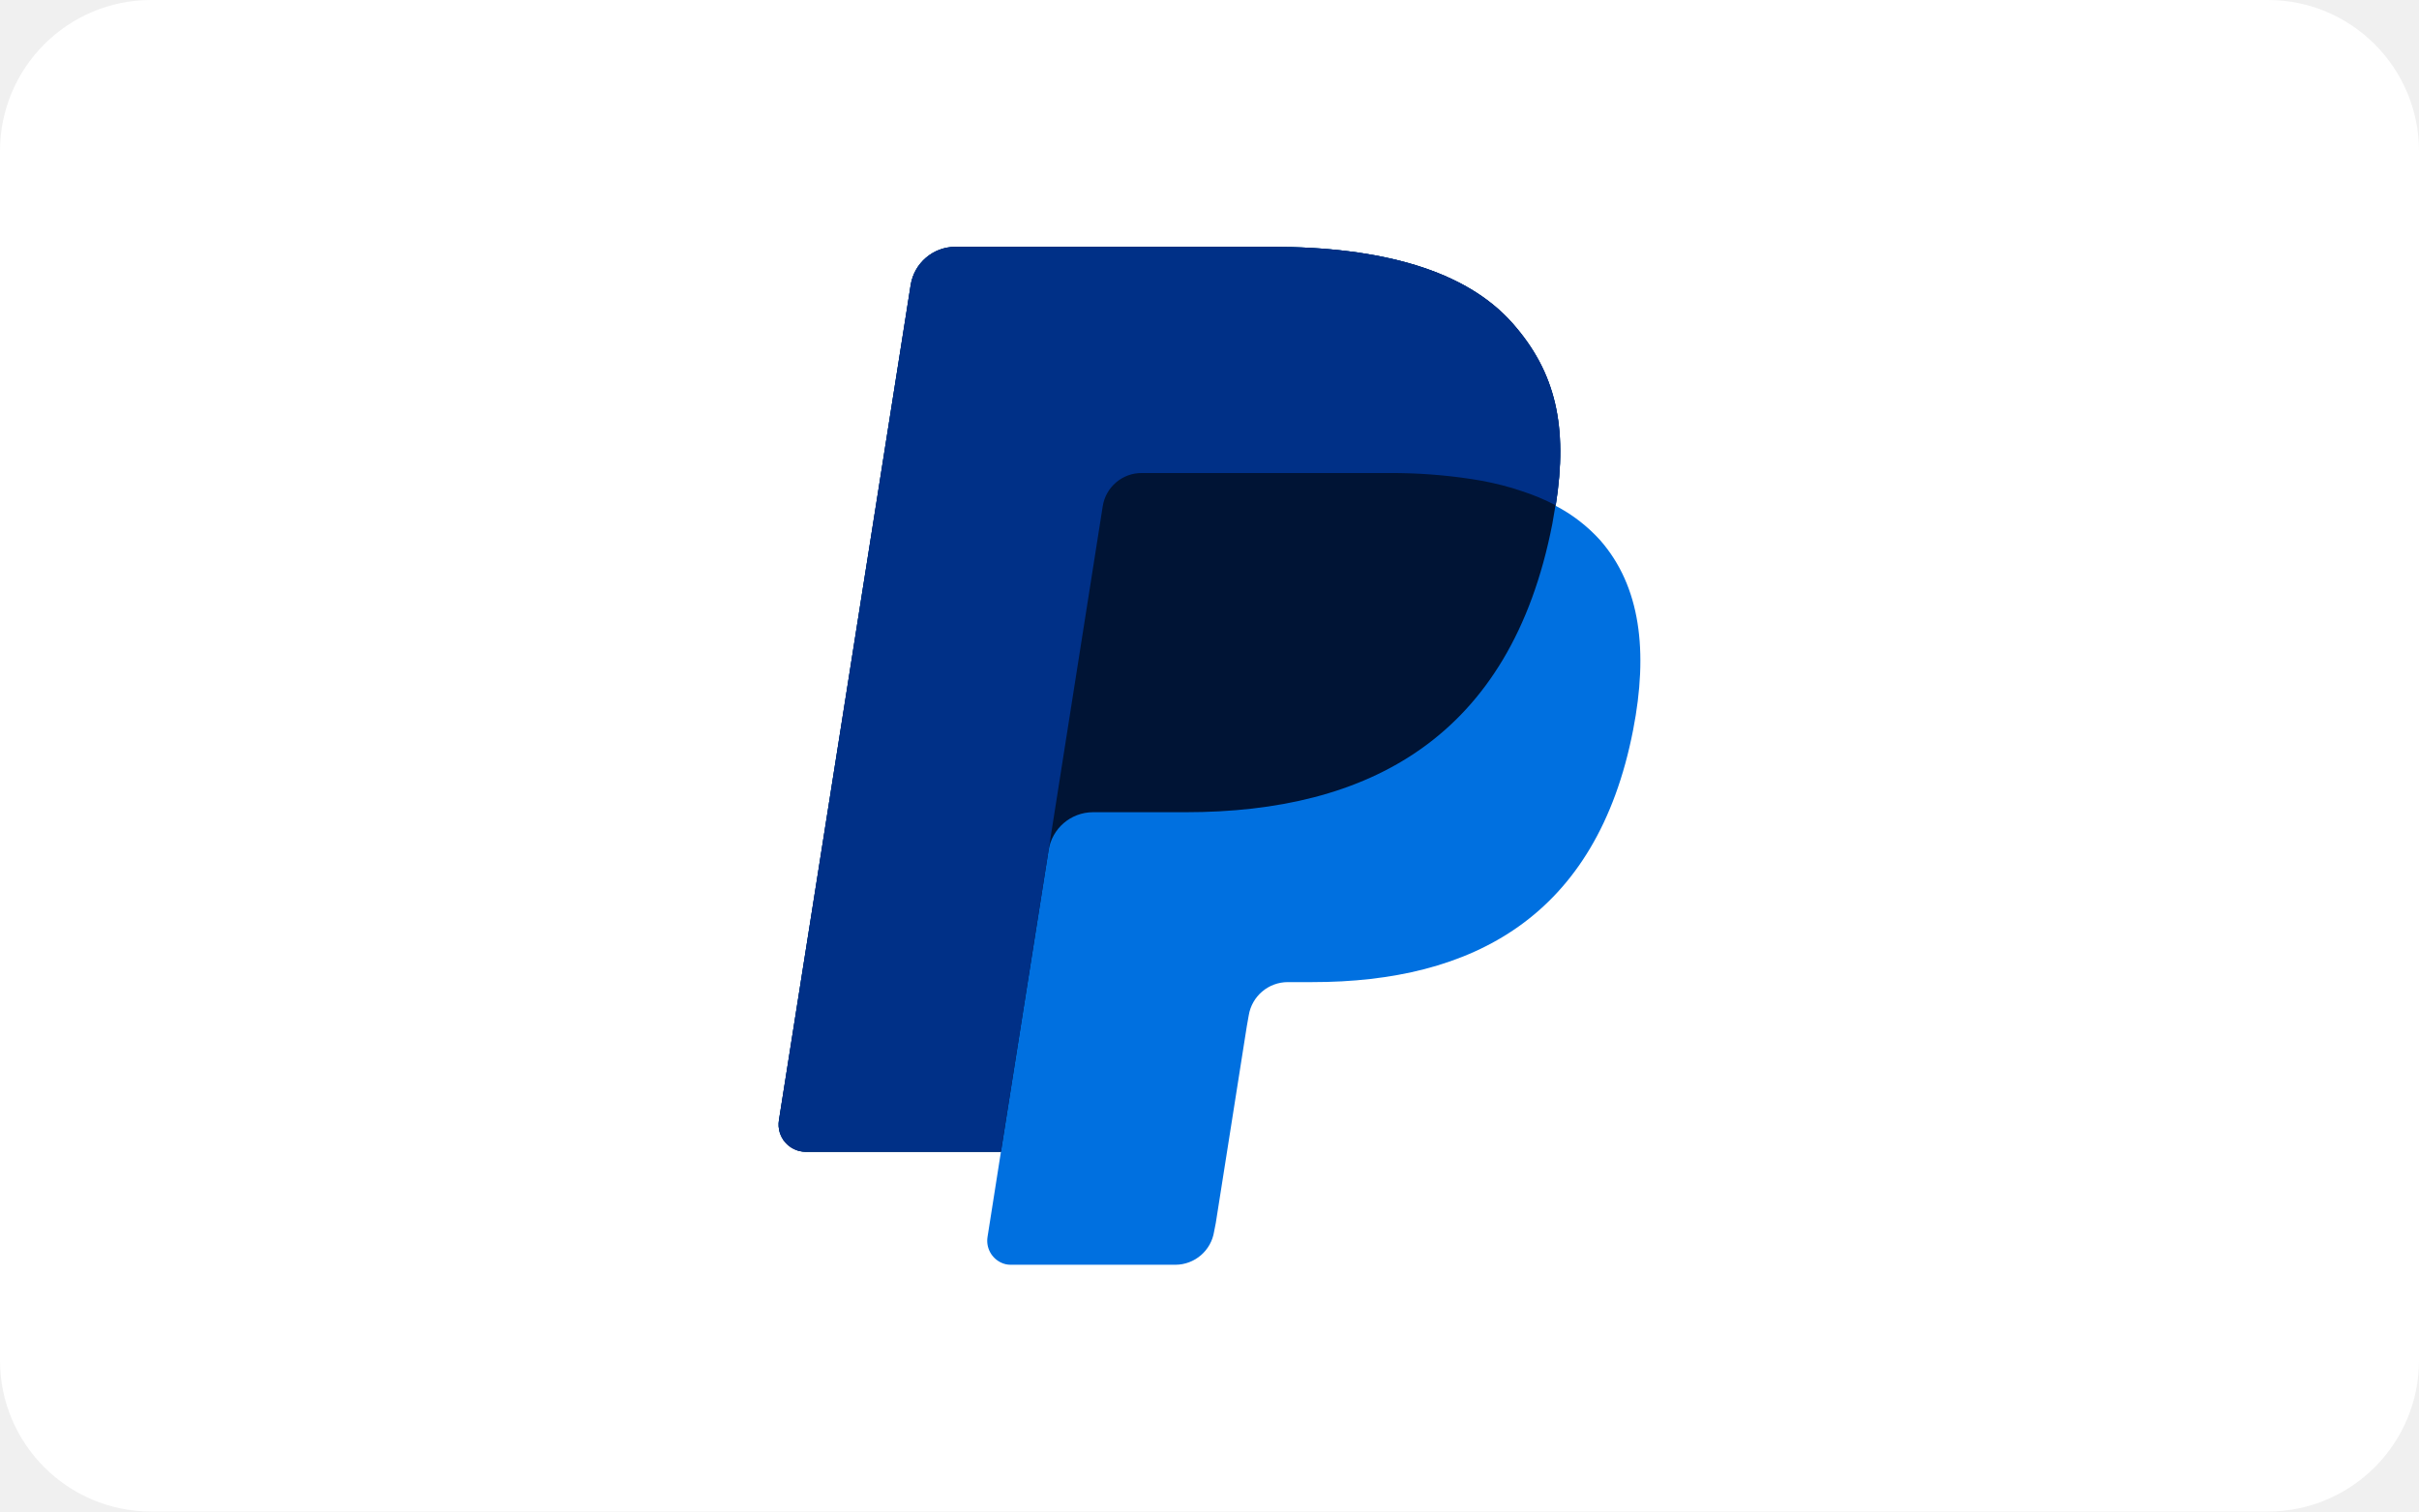
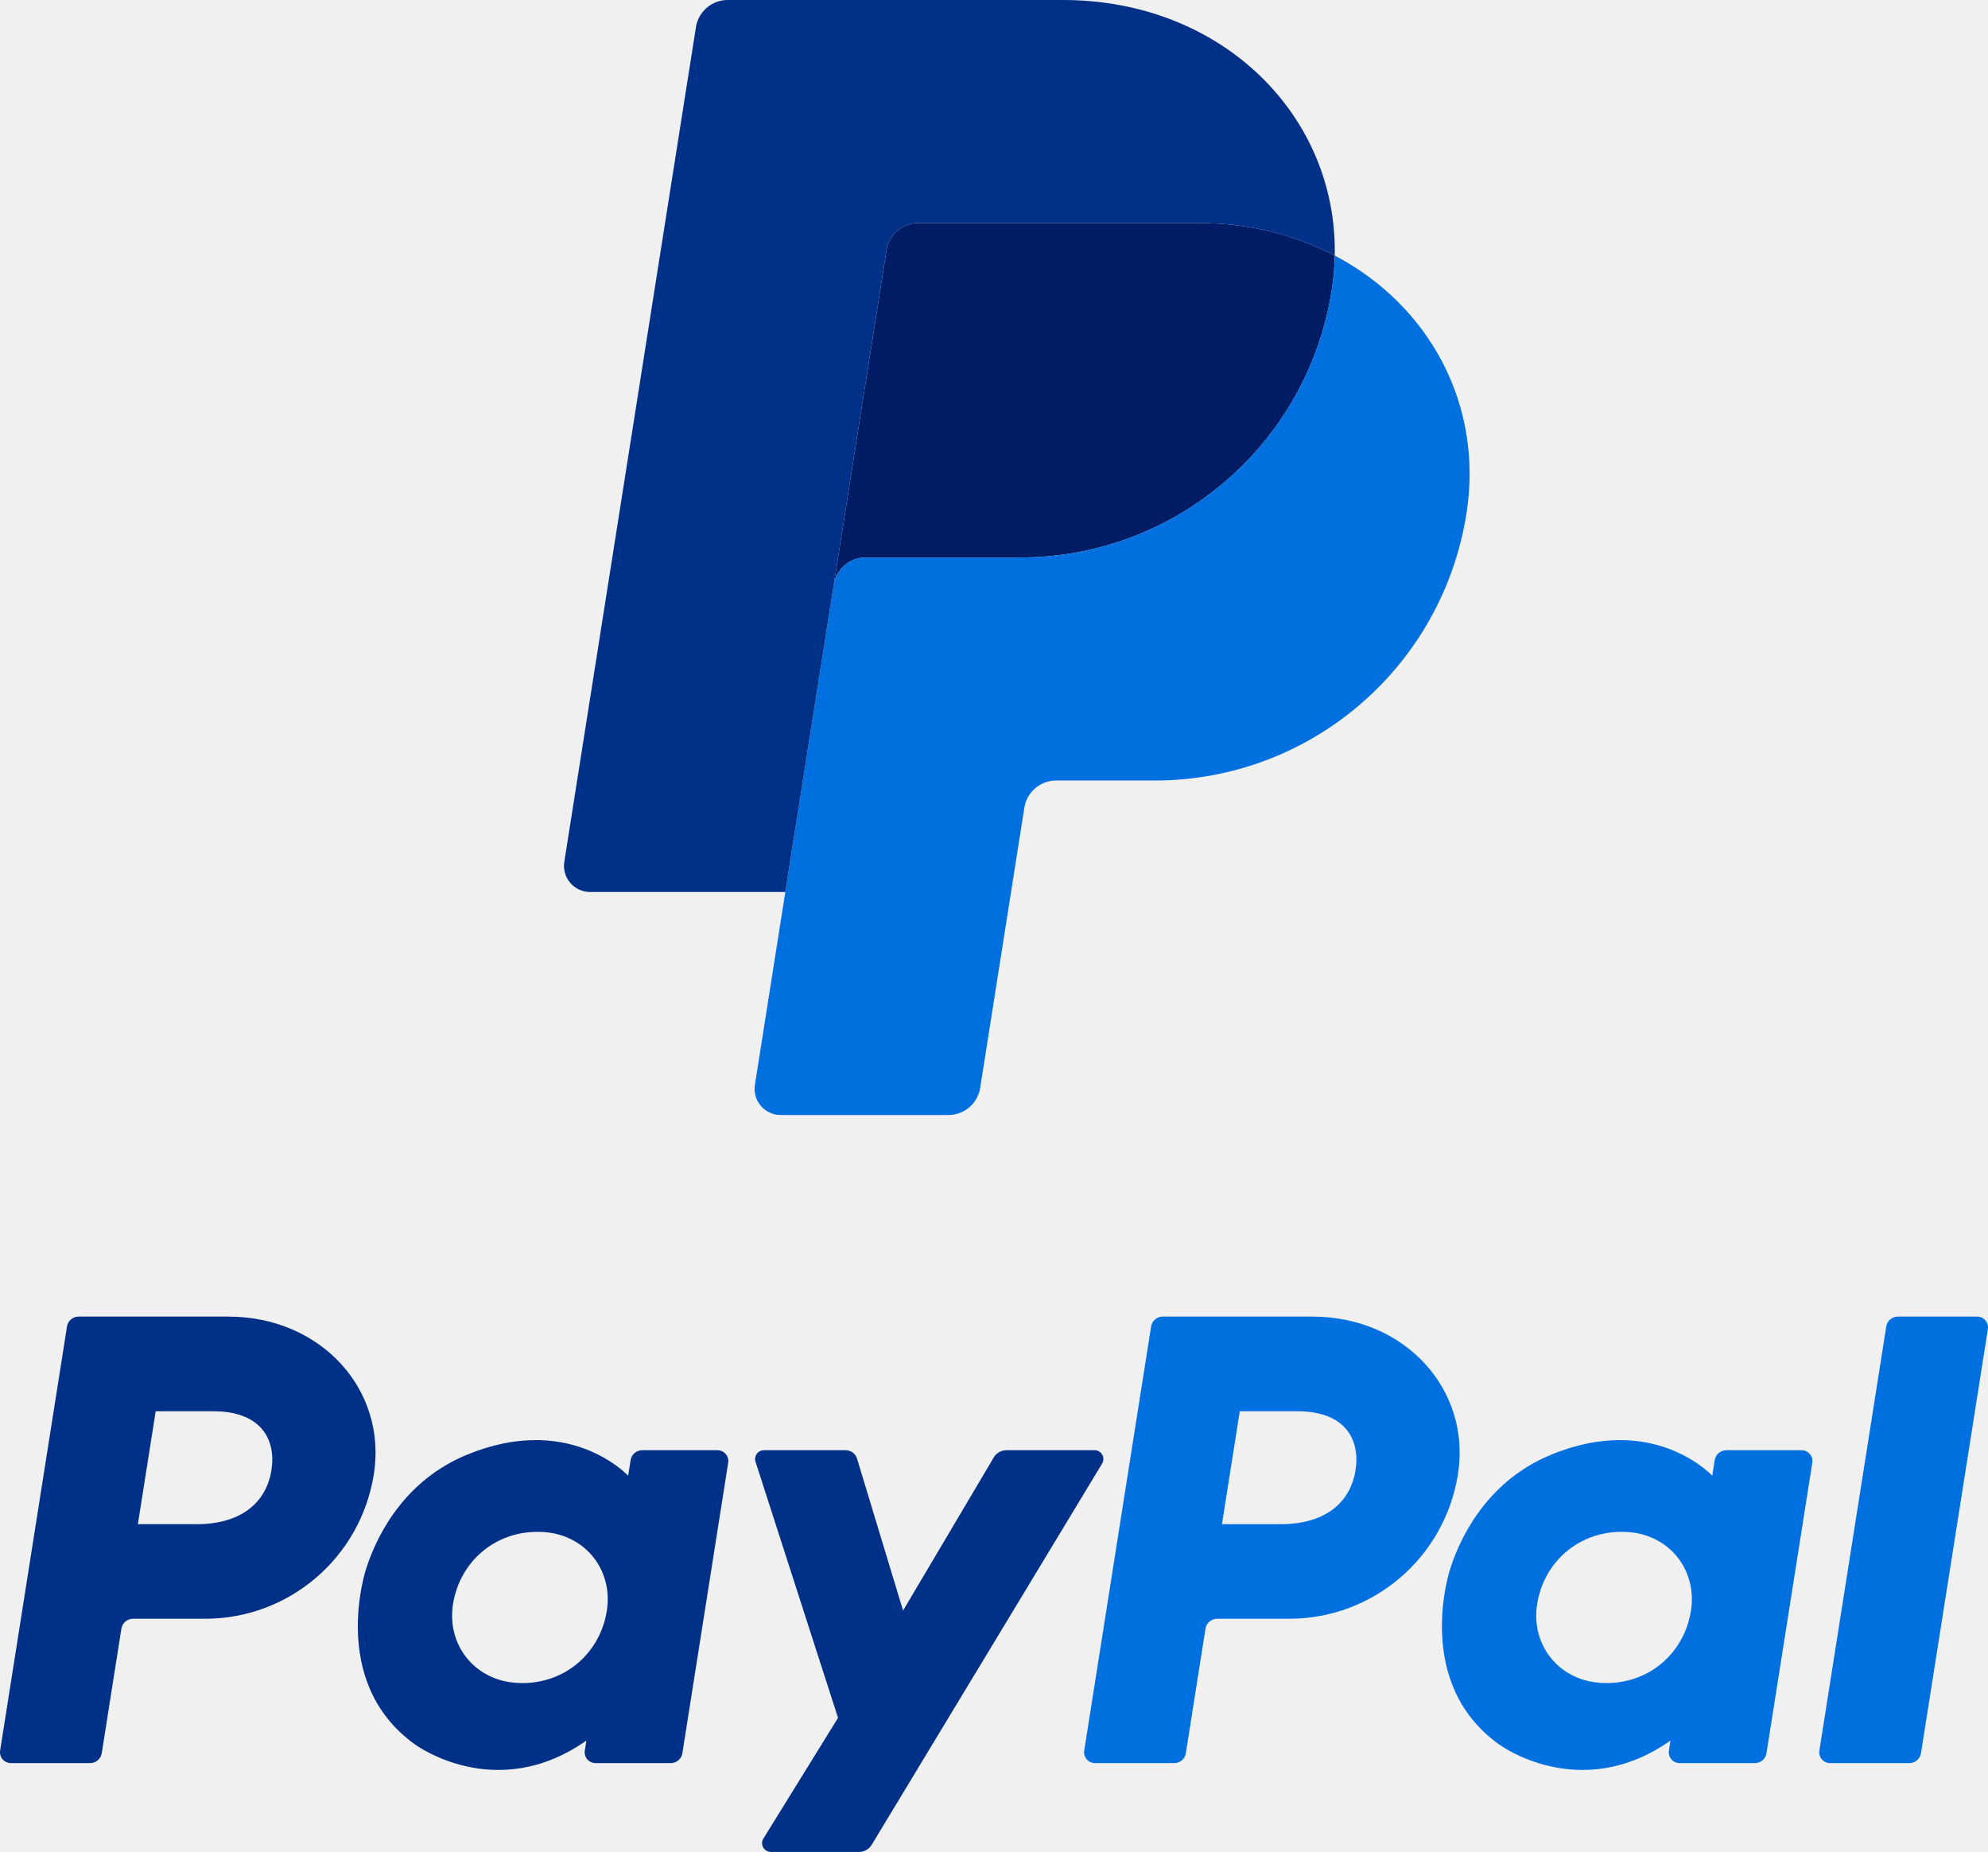
- <svg xmlns="http://www.w3.org/2000/svg" width="32" height="20" fill="none" role="img" aria-label="PayPal">
-   <g clip-path="url(#payPal_svg__a)">
-     <rect width="32" height="20" fill="#fff" rx="2" />
-     <path fill="#0070E0" d="M20.579 6.688c.164-1.048 0-1.761-.567-2.406-.624-.711-1.75-1.016-3.19-1.016h-4.185a.6.6 0 0 0-.59.506l-1.743 11.053a.36.36 0 0 0 .355.415h2.582l-.178 1.131a.32.32 0 0 0 .177.334q.061.03.13.03h2.178a.52.52 0 0 0 .513-.44l.022-.112.41-2.601.026-.147a.524.524 0 0 1 .517-.44h.326c2.108 0 3.76-.857 4.242-3.337.202-1.036.098-1.9-.435-2.509a2.1 2.1 0 0 0-.597-.46" />
-     <path fill="#001435" d="M20.579 6.688c.164-1.048 0-1.761-.567-2.406-.624-.711-1.75-1.016-3.19-1.016h-4.185a.6.6 0 0 0-.59.506l-1.743 11.053a.36.36 0 0 0 .355.415h2.582l.65-4.116-.02.129a.596.596 0 0 1 .586-.506h1.228c2.41 0 4.298-.98 4.85-3.815q.023-.125.042-.245" />
-     <path fill="#003087" d="M14.587 6.702a.52.52 0 0 1 .52-.443h3.278a7 7 0 0 1 1.082.08 4 4 0 0 1 .536.118l.124.04q.235.075.454.19c.164-1.047 0-1.76-.567-2.405-.624-.711-1.75-1.016-3.191-1.016h-4.186a.6.6 0 0 0-.59.506l-1.743 11.053a.36.36 0 0 0 .355.415h2.582l.65-4.116z" />
+ <svg xmlns="http://www.w3.org/2000/svg" width="772.875" height="720" viewBox="0 0 204.49 190.5">
+   <g transform="matrix(.852554 0 0 .852554 680.1814 153.2576)">
+     <path clip-path="none" d="M-788.334-20.913a1.42 1.42 0 0 0-1.399 1.197l-8.067 51.163a1.31 1.31 0 0 0 1.292 1.514h9.569a1.42 1.42 0 0 0 1.399-1.195l2.368-15.025a1.42 1.42 0 0 1 1.399-1.195h8.697c10.165 0 18.792-7.415 20.368-17.465 1.59-10.133-6.325-18.973-17.547-18.994zm9.301 11.422h6.96c5.73 0 7.594 3.38 7.004 7.119-.59 3.747-3.485 6.507-9.029 6.507h-7.084zm45.787 3.48c-2.416.009-5.197.503-8.318 1.803-7.158 2.983-10.597 9.151-12.056 13.647 0 0-4.647 13.717 5.852 21.254 0 0 9.736 7.253 20.698-.449l-.188 1.203a1.31 1.31 0 0 0 1.292 1.514h9.083c.696 0 1.288-.508 1.397-1.197l5.526-35.037a1.31 1.31 0 0 0-1.292-1.514h-9.083c-.698 0-1.29.508-1.399 1.195l-.296 1.885h-.002s-3.966-4.331-11.215-4.304zm.297 11.067c1.043 0 1.997.142 2.852.418 3.918 1.259 6.142 5.021 5.498 9.103-.793 5.026-4.914 8.728-10.198 8.728-1.043 0-1.999-.143-2.854-.418-3.918-1.259-6.155-5.023-5.51-9.105.793-5.024 4.928-8.726 10.212-8.726z" fill="#003087" />
+     <path clip-path="none" d="M-657.536-20.913c-.696 0-1.288.508-1.397 1.197l-8.069 51.163a1.31 1.31 0 0 0 1.294 1.514h9.569c.696 0 1.288-.507 1.397-1.195l2.37-15.025a1.42 1.42 0 0 1 1.399-1.195h8.697c10.165 0 18.792-7.415 20.368-17.465 1.59-10.133-6.327-18.973-17.549-18.994zm9.301 11.422h6.96c5.73 0 7.596 3.38 7.006 7.119-.59 3.747-3.486 6.507-9.031 6.507h-7.084zm45.789 3.48c-2.416.009-5.197.503-8.318 1.803-7.158 2.983-10.599 9.151-12.058 13.647 0 0-4.646 13.717 5.854 21.254 0 0 9.736 7.253 20.698-.449l-.19 1.203a1.31 1.31 0 0 0 1.294 1.514h9.081a1.42 1.42 0 0 0 1.399-1.197l5.526-35.037a1.31 1.31 0 0 0-1.294-1.514h-9.081c-.698 0-1.29.508-1.399 1.195l-.297 1.885s-3.966-4.331-11.215-4.304zm.295 11.067c1.043 0 1.999.142 2.854.418 3.918 1.259 6.14 5.021 5.497 9.103-.793 5.026-4.914 8.728-10.198 8.728-1.043 0-1.997-.143-2.852-.418-3.918-1.259-6.155-5.023-5.51-9.105.792-5.024 4.926-8.726 10.21-8.726z" fill="#0070e0" />
+     <path clip-path="none" d="M-705.651-4.787a1.06 1.06 0 0 0-1.01 1.387l9.956 30.9-9.004 14.564c-.436.707.071 1.618.903 1.618h10.639a1.77 1.77 0 0 0 1.515-.853l27.807-46.007c.428-.707-.081-1.611-.907-1.611h-10.639a1.77 1.77 0 0 0-1.523.867l-10.946 18.483-5.557-18.345c-.182-.597-.731-1.004-1.356-1.004z" fill="#003087" />
+     <path clip-path="none" d="M-568.839-20.913c-.696 0-1.288.508-1.397 1.197l-8.069 51.163a1.31 1.31 0 0 0 1.294 1.514h9.567c.696 0 1.288-.507 1.397-1.195l8.071-51.165a1.31 1.31 0 0 0-1.296-1.514z" fill="#0070e0" />
+     <path clip-path="none" d="M-687.026-152.855c-1.907 0-3.532 1.387-3.829 3.272l-6.365 40.358-5.848 37.085-.004.031.007-.031 5.848-37.085c.297-1.885 1.92-3.272 3.828-3.272h18.646c18.765 0 34.693-13.691 37.601-32.243a30.77 30.77 0 0 0 .367-4.183v-.002h-.002c-4.769-2.502-10.369-3.931-16.505-3.931z" fill="#001c64" />
+     <path clip-path="none" d="M-636.776-148.925c-.026 1.378-.146 2.775-.367 4.185-2.909 18.552-18.836 32.243-37.601 32.243h-18.646c-1.907 0-3.53 1.387-3.828 3.272l-5.848 37.085-3.67 23.267a3.15 3.15 0 0 0 3.111 3.639h20.239c1.909 0 3.532-1.387 3.83-3.272l5.331-33.813a3.88 3.88 0 0 1 3.829-3.274h11.918c18.765 0 34.691-13.69 37.599-32.241 2.065-13.17-4.562-25.15-15.897-31.091z" fill="#0070e0" />
+     <path clip-path="none" d="M-710.02-179.763a3.88 3.88 0 0 0-3.829 3.274l-15.882 100.708a3.15 3.15 0 0 0 3.111 3.641h23.552l5.848-37.085 6.365-40.358c.297-1.885 1.922-3.272 3.829-3.272h33.743c6.137 0 11.737 1.43 16.507 3.929.325-16.89-13.612-30.836-32.775-30.836z" fill="#003087" />
  </g>
-   <defs>
-     <clipPath id="payPal_svg__a">
-       <path fill="#fff" d="M0 0h32v20H0z" />
-     </clipPath>
-   </defs>
</svg>
